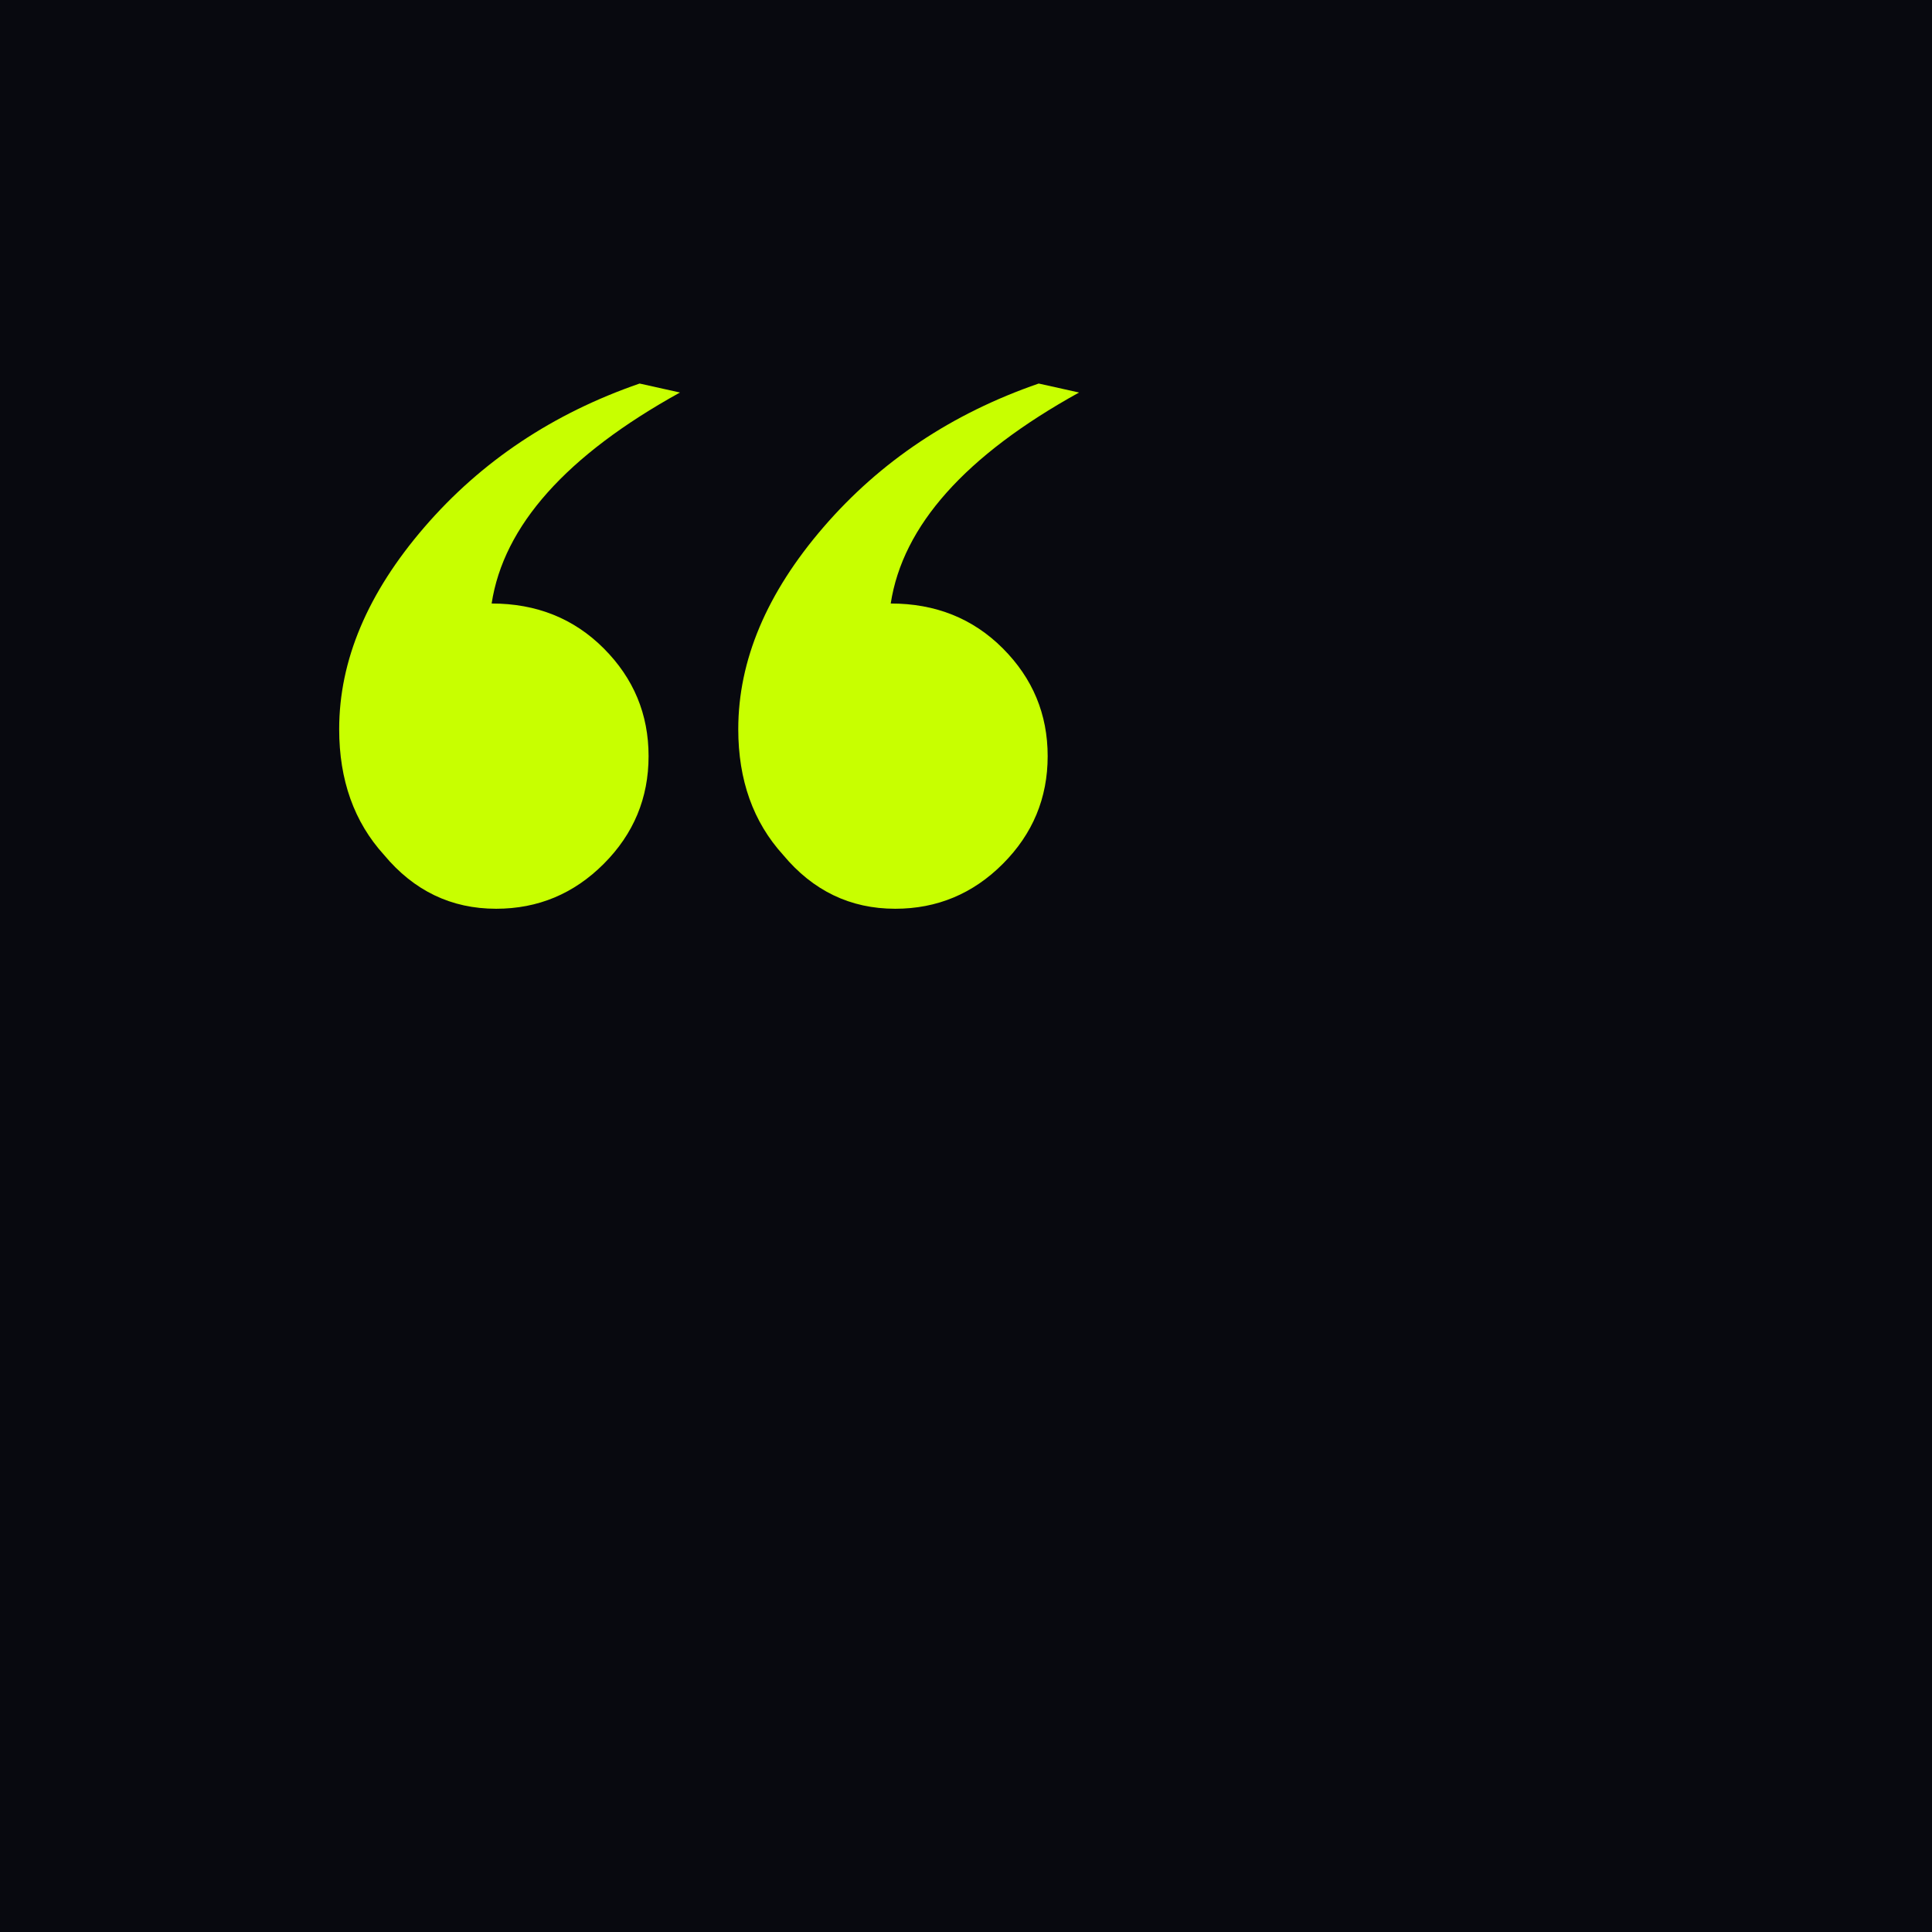
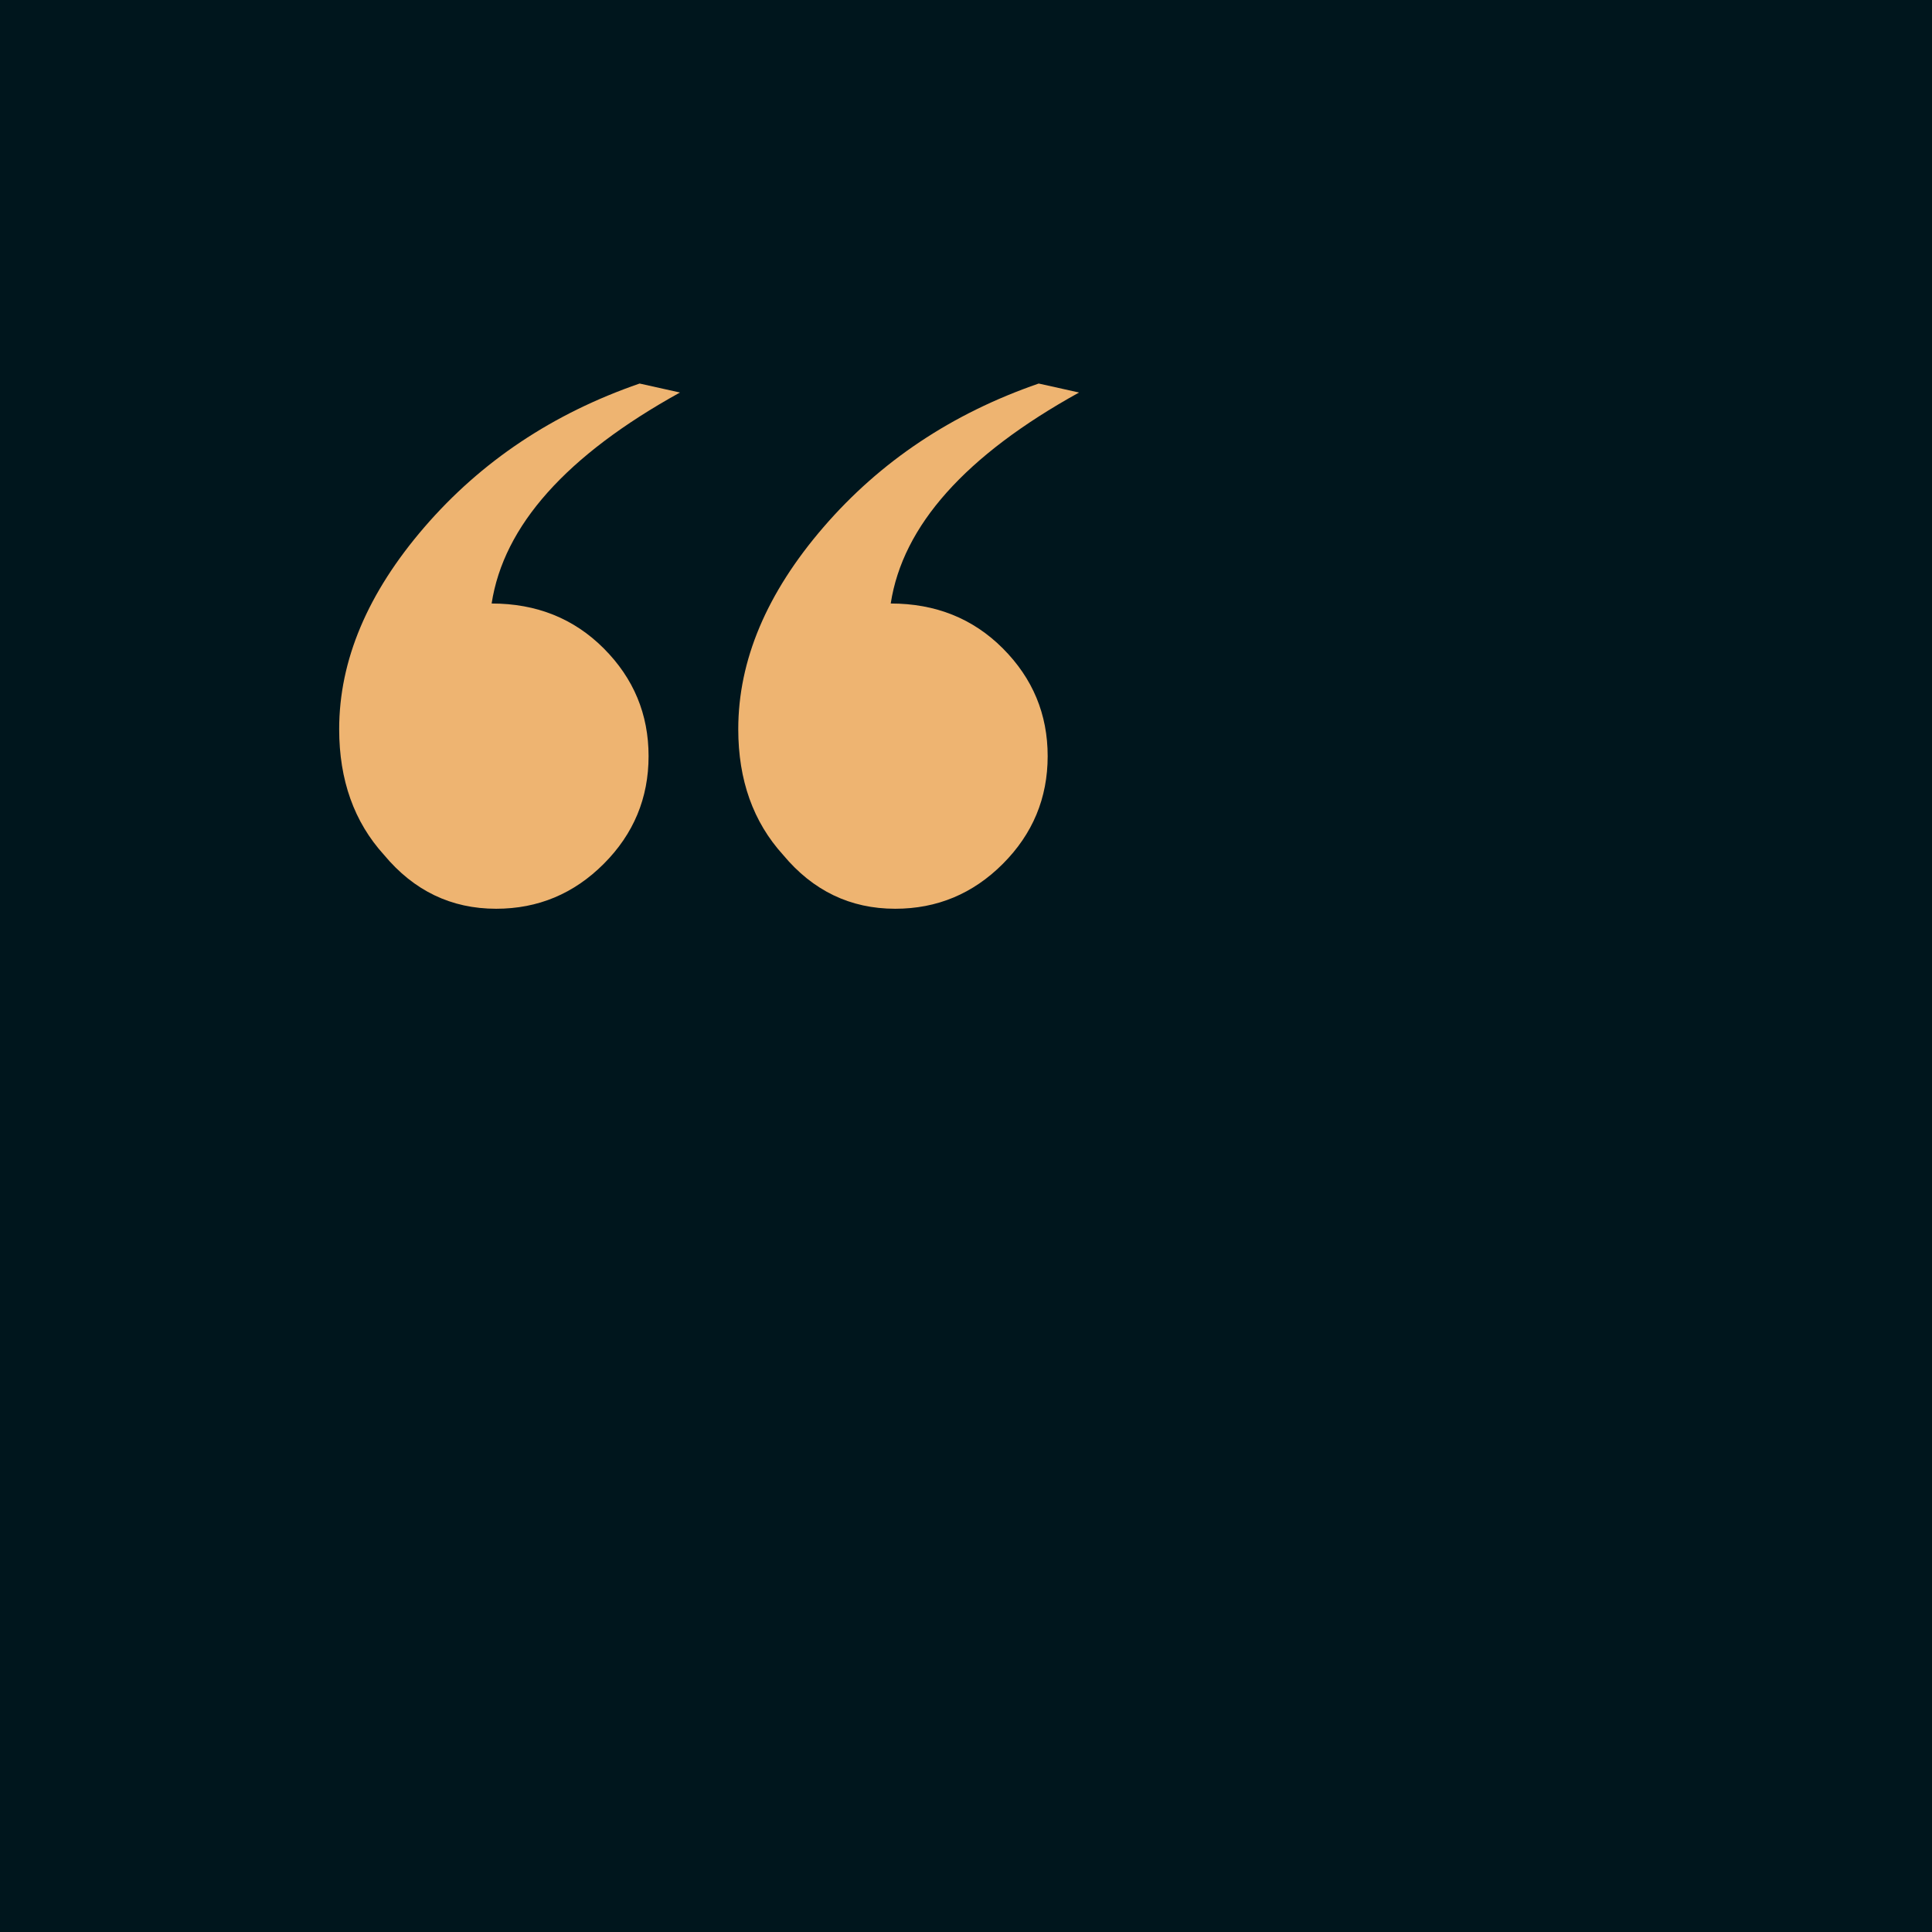
<svg xmlns="http://www.w3.org/2000/svg" width="1350" height="1350" viewBox="0 0 1350 1350" fill="none">
-   <rect width="1350" height="1350" fill="#08090F" />
-   <path d="M725.8 268L754 274.274C674.622 318.188 630.755 367.331 622.4 421.701C653.733 421.701 679.844 432.157 700.733 453.068C721.622 473.98 732.067 499.074 732.067 528.35C732.067 557.627 721.622 582.721 700.733 603.633C679.844 624.544 654.778 635 625.533 635C594.2 635 568.089 622.453 547.2 597.359C526.311 574.356 515.867 545.08 515.867 509.53C515.867 461.433 535.711 414.382 575.4 368.376C615.089 322.37 665.222 288.912 725.8 268ZM446.933 268L475.133 274.274C395.756 318.188 351.889 367.33 343.533 421.701C374.867 421.701 400.978 432.157 421.867 453.068C442.755 473.98 453.2 499.074 453.2 528.35C453.2 557.627 442.755 582.721 421.867 603.632C400.978 624.544 375.911 635 346.667 635C315.333 635 289.222 622.453 268.333 597.359C247.444 574.356 237 545.08 237 509.53C237 461.433 256.844 414.382 296.533 368.376C336.222 322.37 386.356 288.912 446.933 268Z" fill="#C8FF00" />
+   <rect width="1350" height="1350" fill="#00161D" />
+   <path d="M725.8 268L754 274.274C674.622 318.188 630.755 367.331 622.4 421.701C653.733 421.701 679.844 432.157 700.733 453.068C721.622 473.98 732.067 499.074 732.067 528.35C732.067 557.627 721.622 582.721 700.733 603.633C679.844 624.544 654.778 635 625.533 635C594.2 635 568.089 622.453 547.2 597.359C526.311 574.356 515.867 545.08 515.867 509.53C515.867 461.433 535.711 414.382 575.4 368.376C615.089 322.37 665.222 288.912 725.8 268ZM446.933 268L475.133 274.274C395.756 318.188 351.889 367.33 343.533 421.701C374.867 421.701 400.978 432.157 421.867 453.068C442.755 473.98 453.2 499.074 453.2 528.35C453.2 557.627 442.755 582.721 421.867 603.632C400.978 624.544 375.911 635 346.667 635C315.333 635 289.222 622.453 268.333 597.359C247.444 574.356 237 545.08 237 509.53C237 461.433 256.844 414.382 296.533 368.376C336.222 322.37 386.356 288.912 446.933 268Z" fill="#EEB471" />
</svg>
